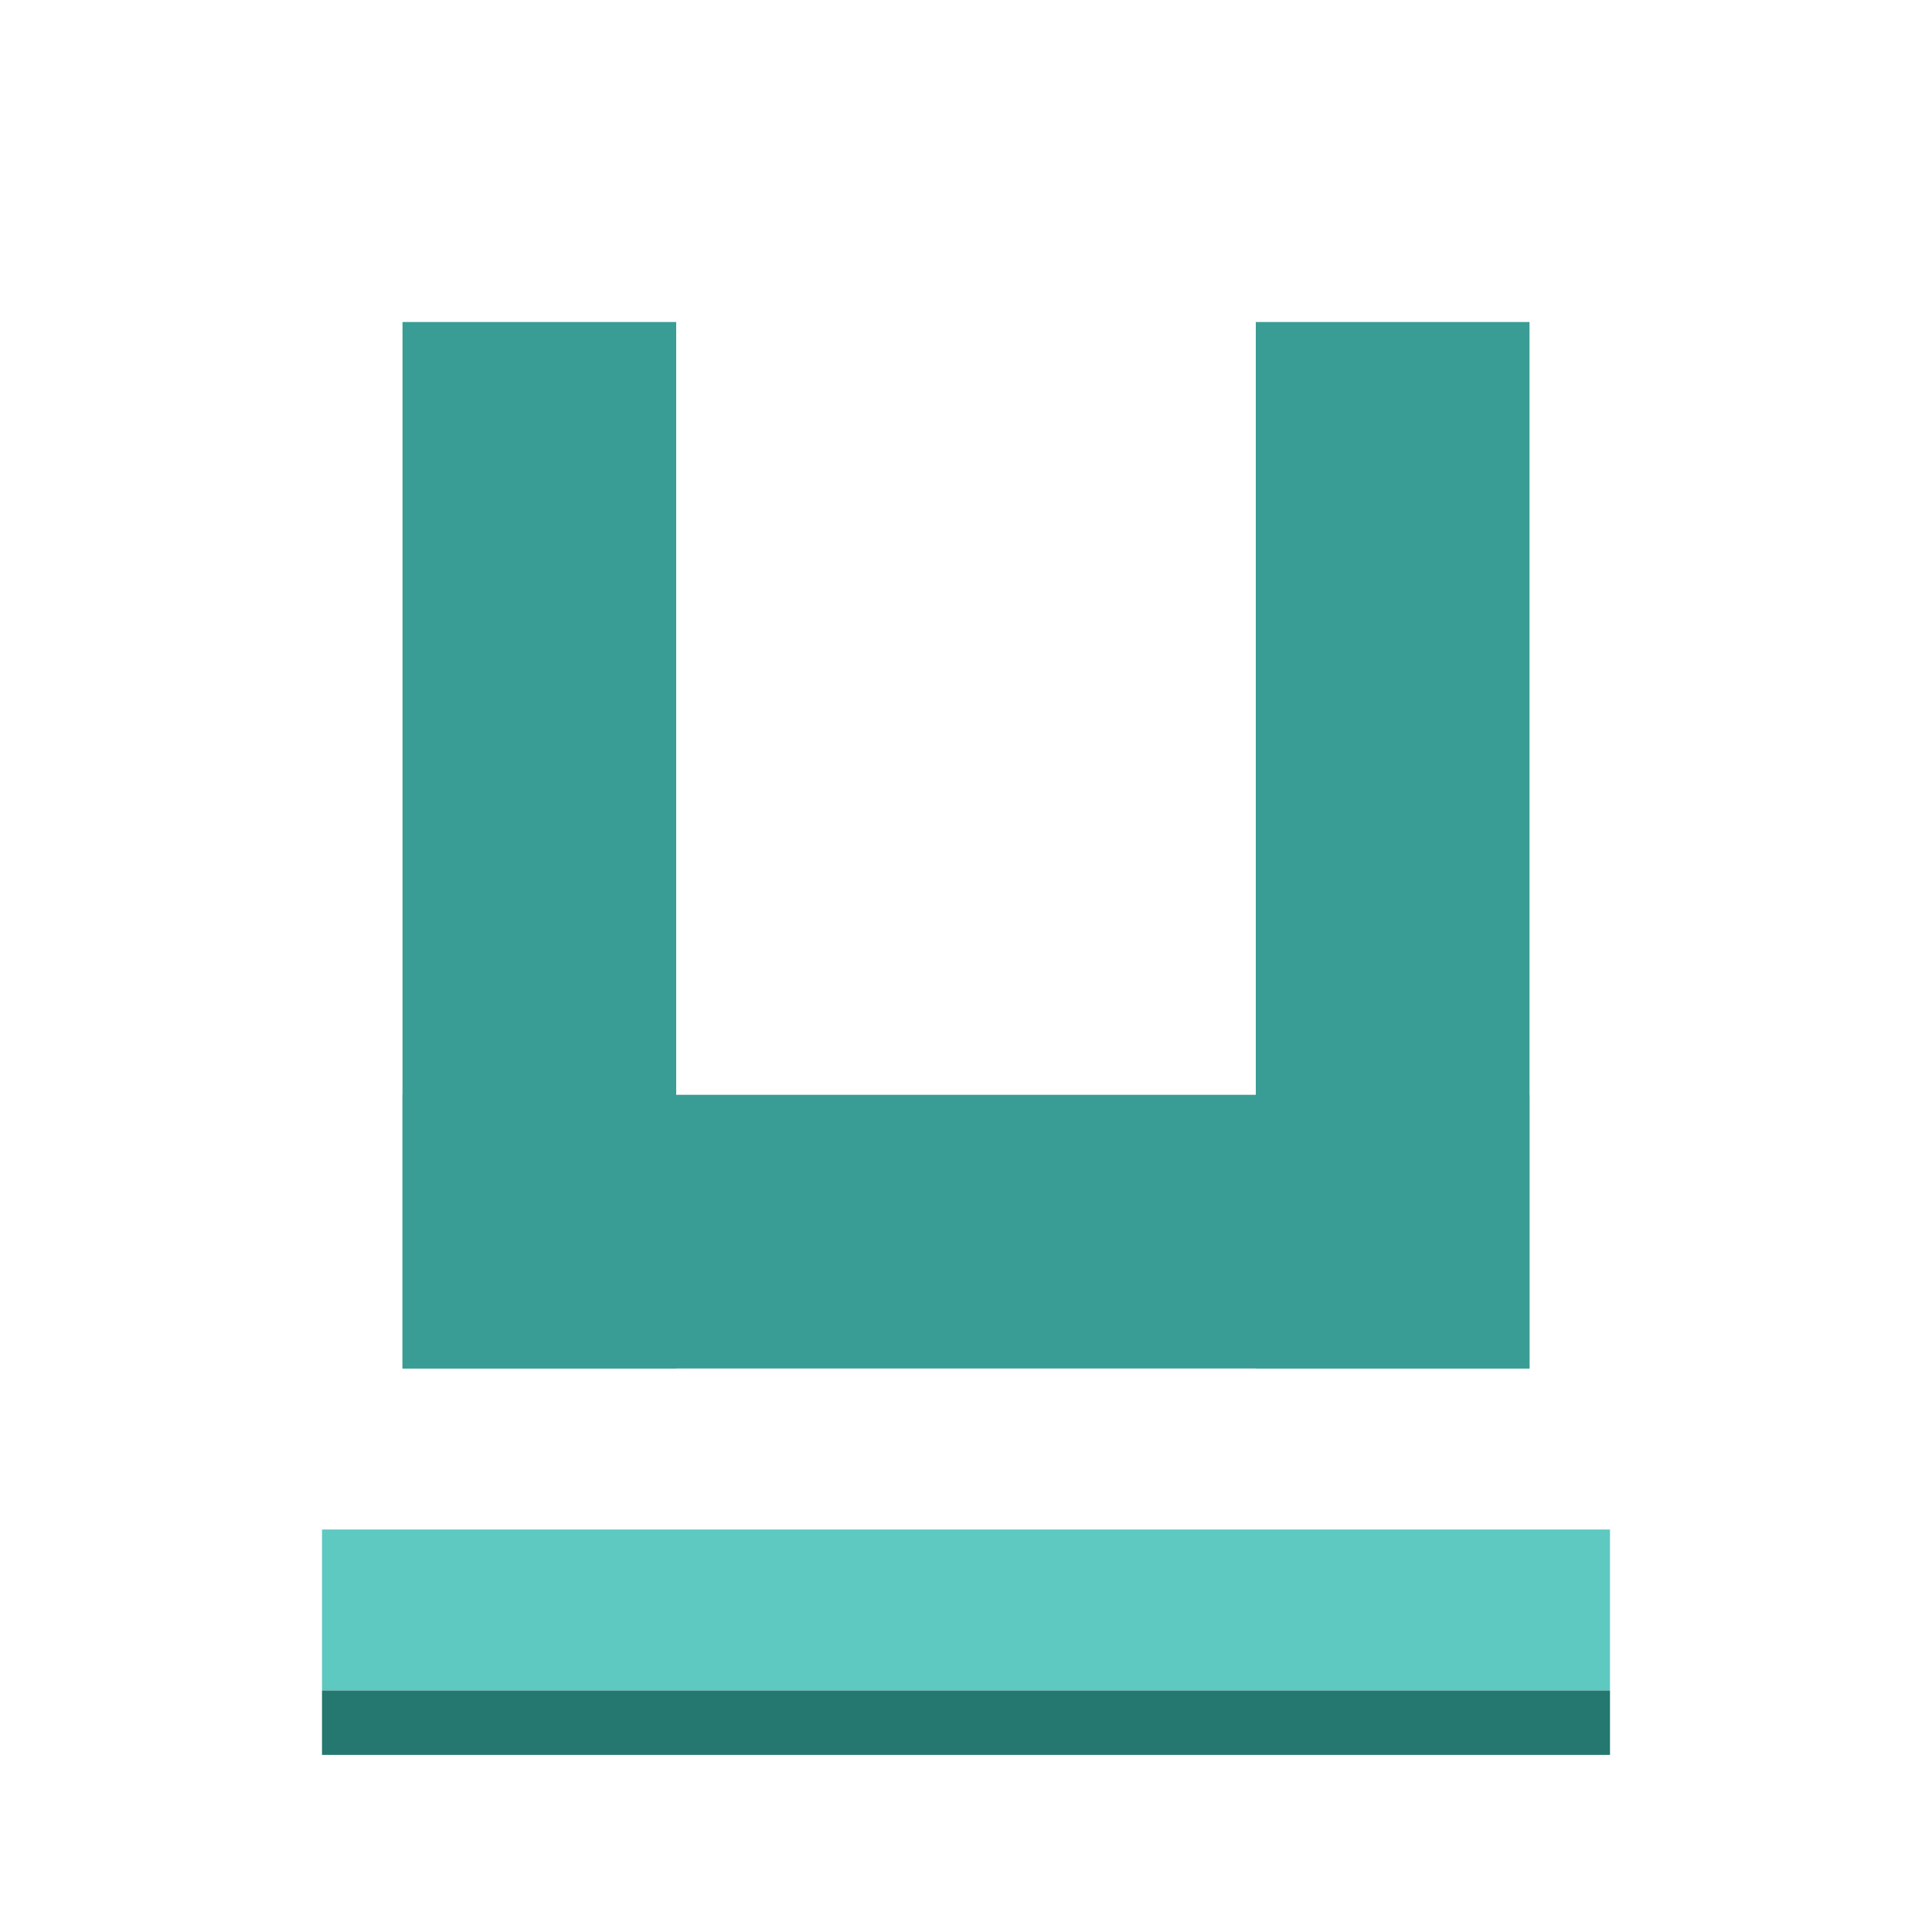
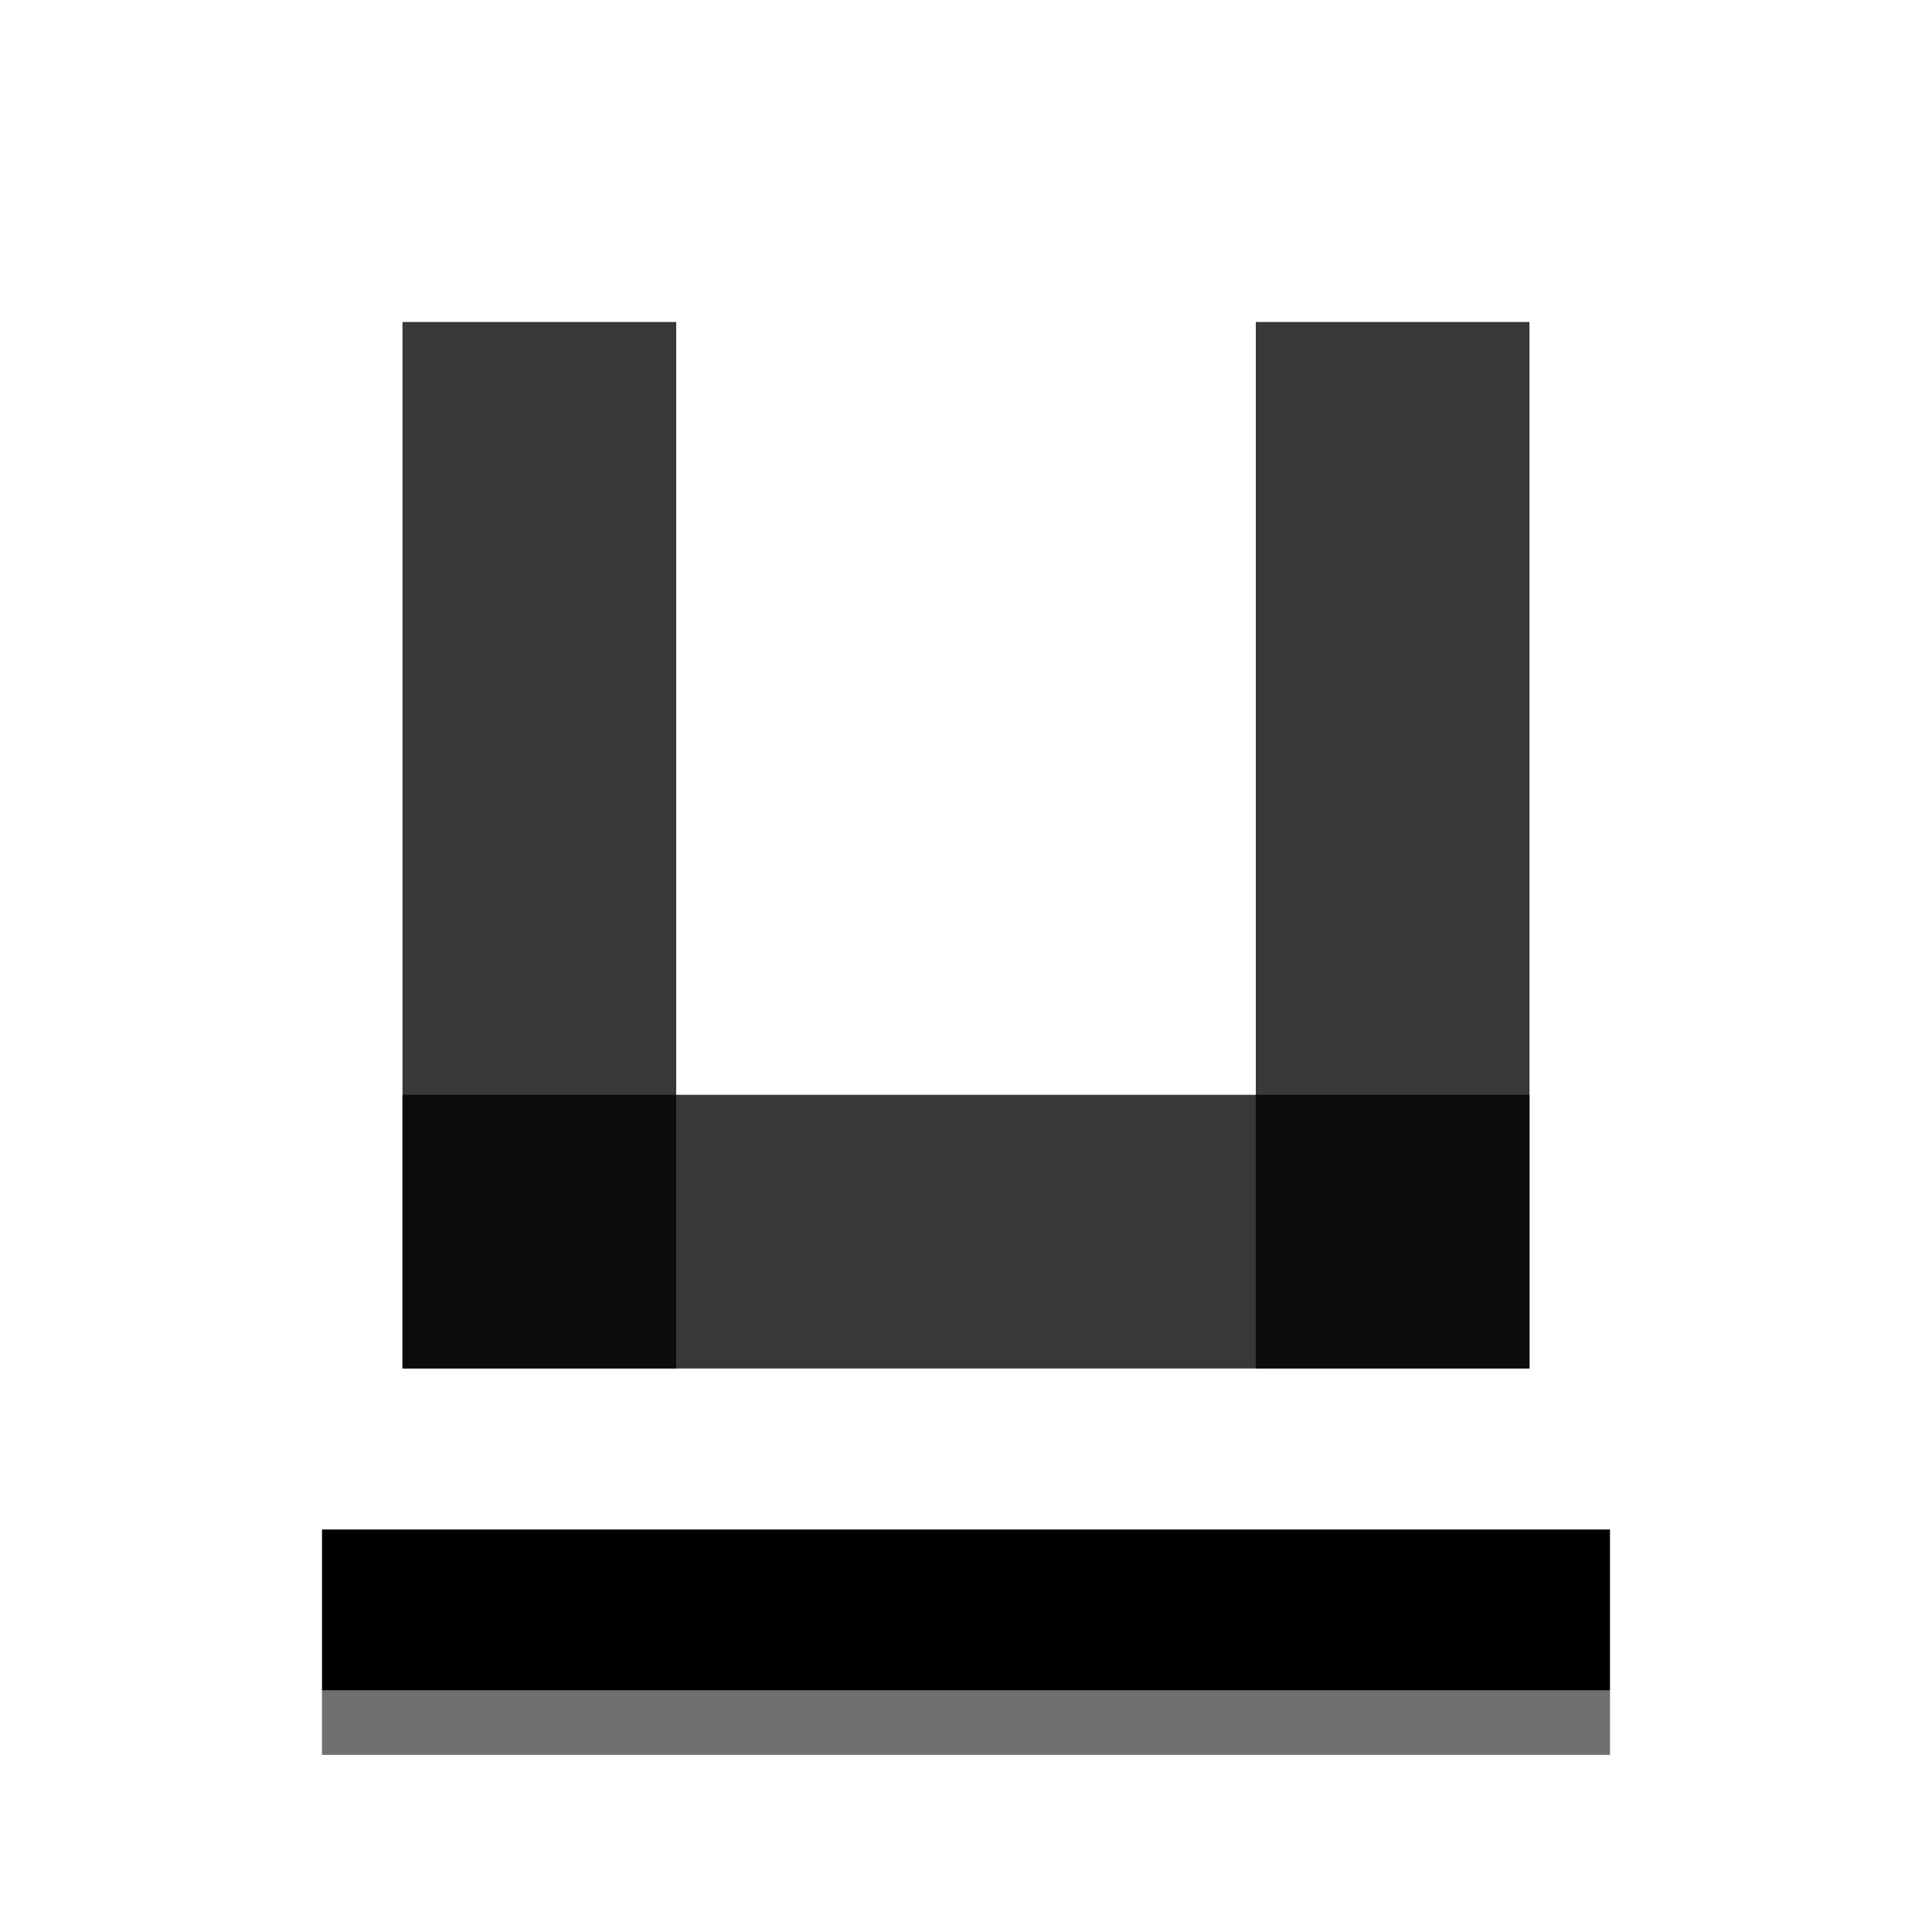
<svg xmlns="http://www.w3.org/2000/svg" width="24" height="24" viewBox="0 0 24 24" fill="none" aria-hidden="true">
-   <path fill="#3a9d95" d="M5 4H8.4V17H5Z" />
-   <path fill="#3a9d95" d="M15.6 4H19V17H15.6Z" />
-   <path fill="#3a9d95" d="M5 13.6H19V17H5Z" />
-   <path fill="#5ec9c1" d="M4 19H20V21H4Z" />
-   <path fill="#247870" d="M4 21H20V21.8H4Z" />
+   <path fill="currentColor" opacity="0.78" d="M5 4H8.4V17H5Z" />
+   <path fill="currentColor" opacity="0.78" d="M15.6 4H19V17H15.6Z" />
+   <path fill="currentColor" opacity="0.78" d="M5 13.6H19V17H5Z" />
+   <path fill="currentColor" d="M4 19H20V21H4Z" />
+   <path fill="currentColor" opacity="0.56" d="M4 21H20V21.8H4Z" />
</svg>
